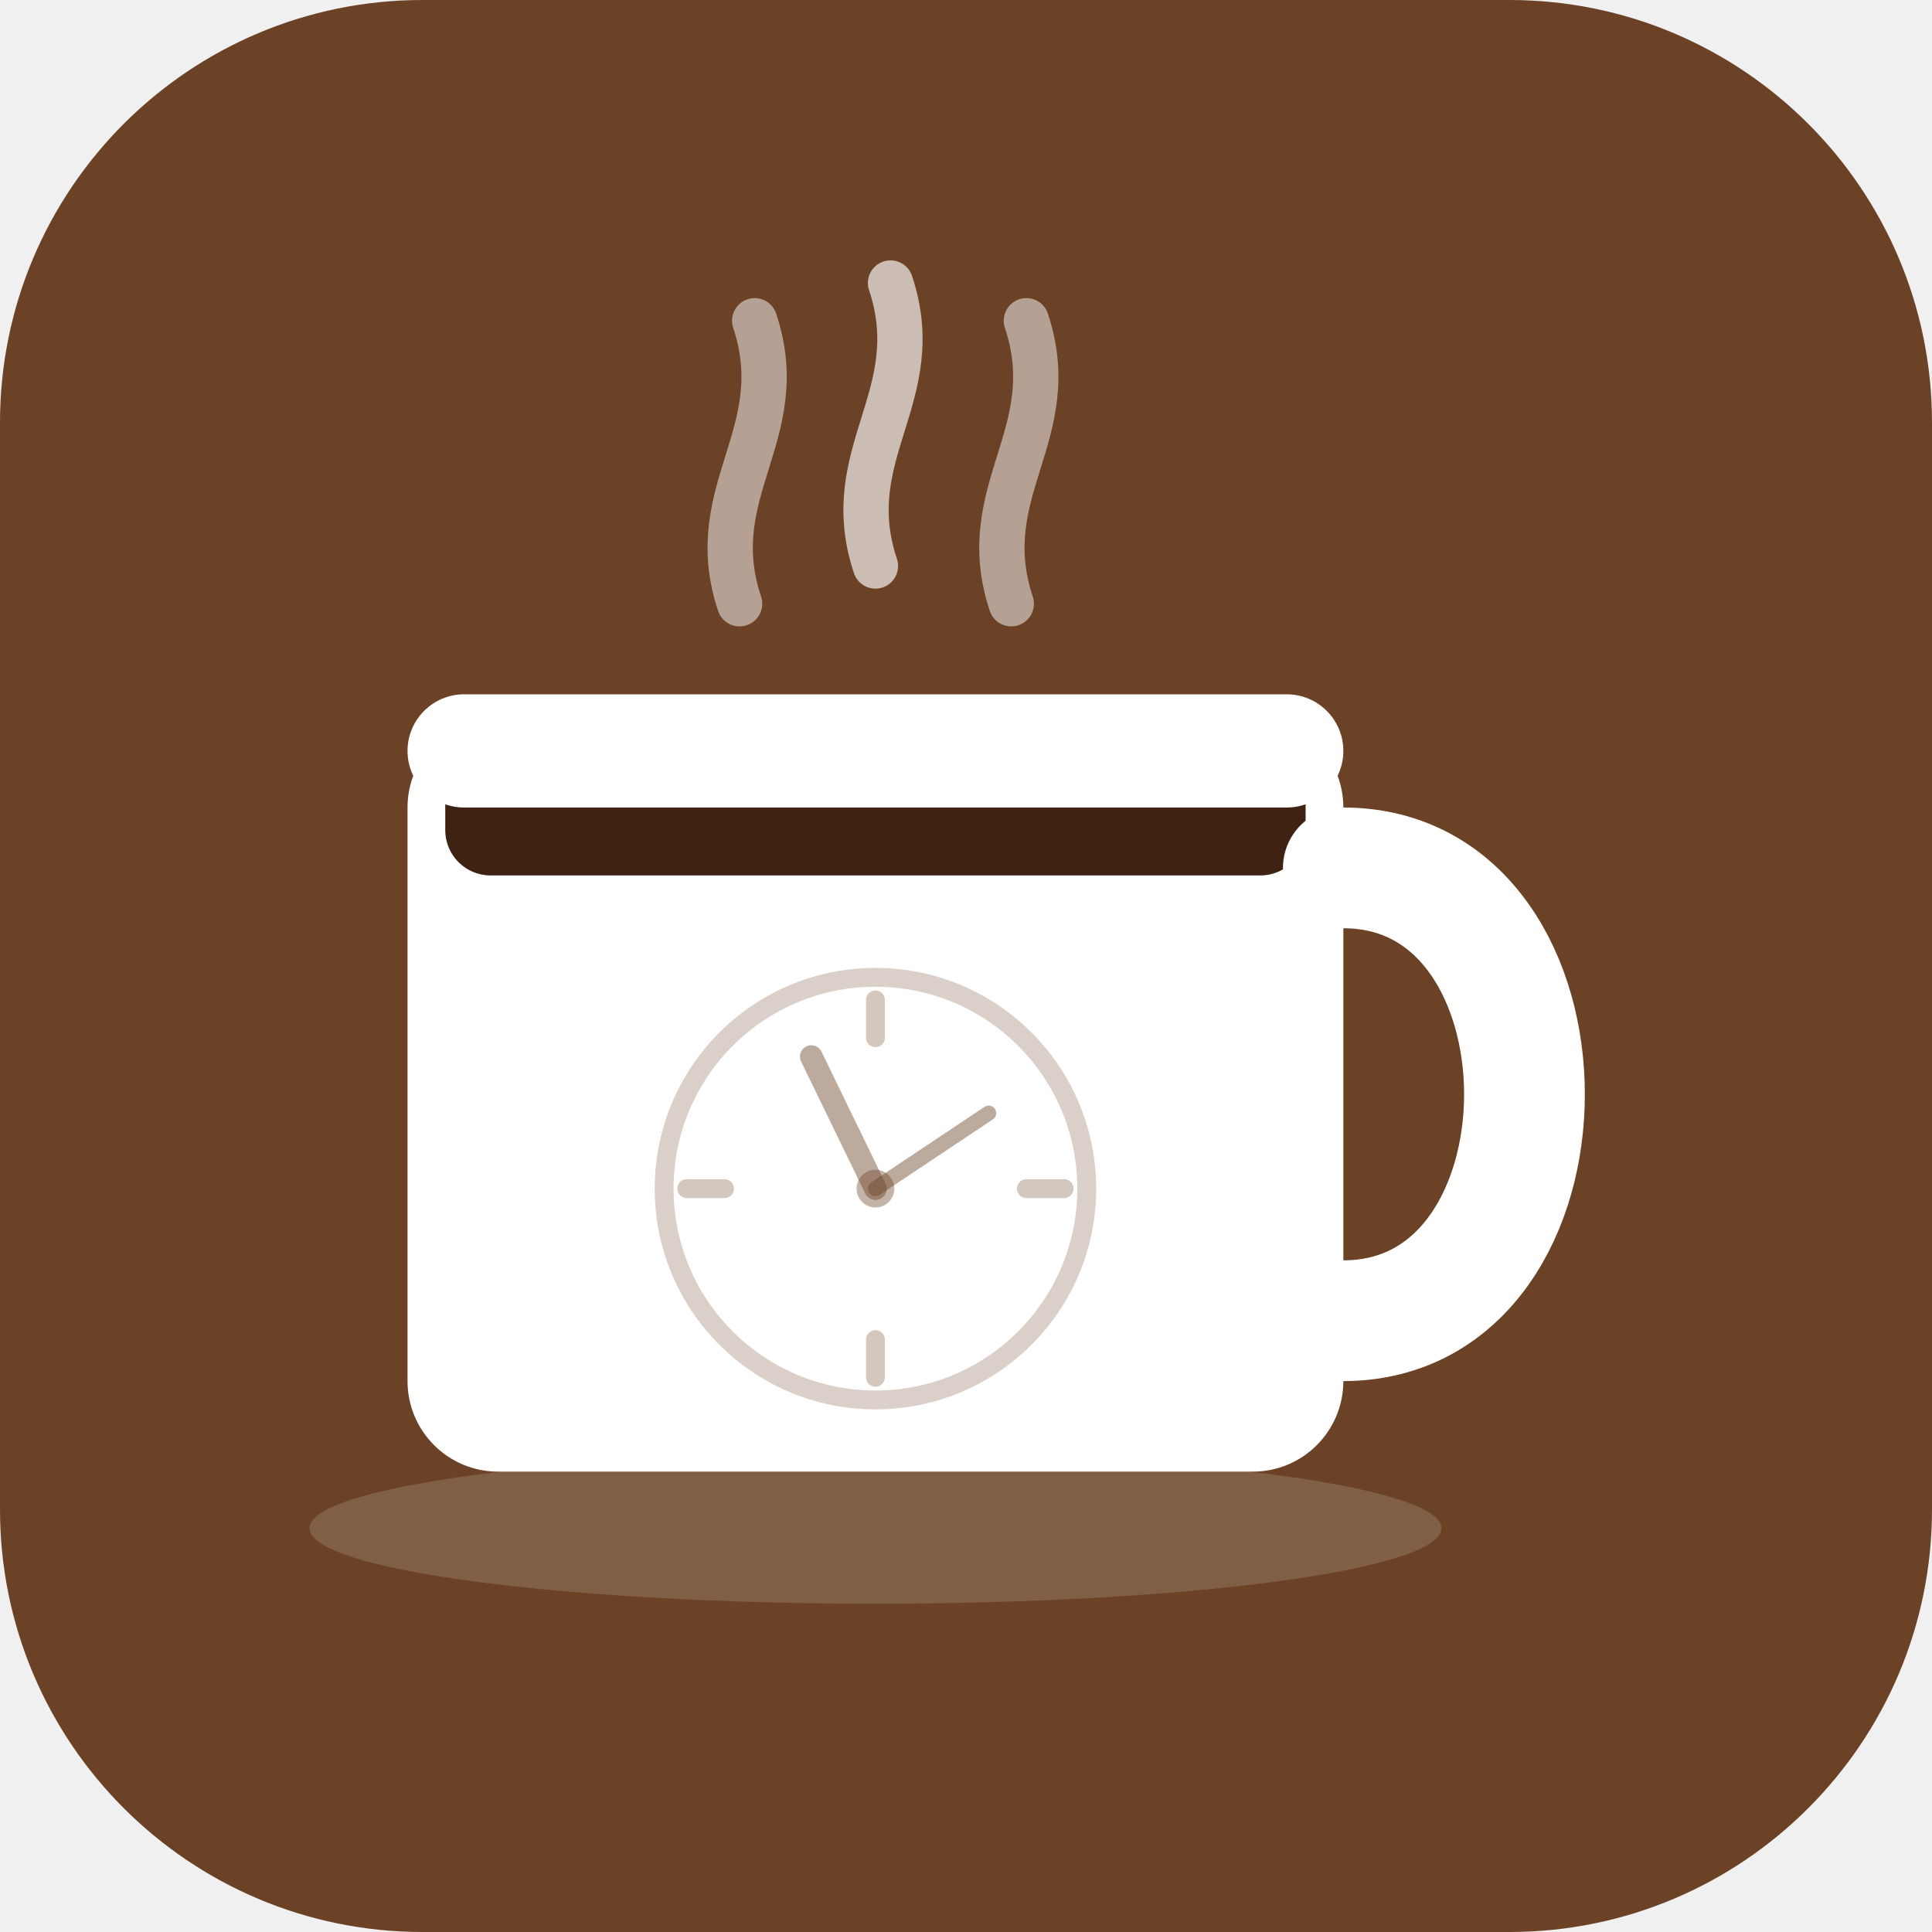
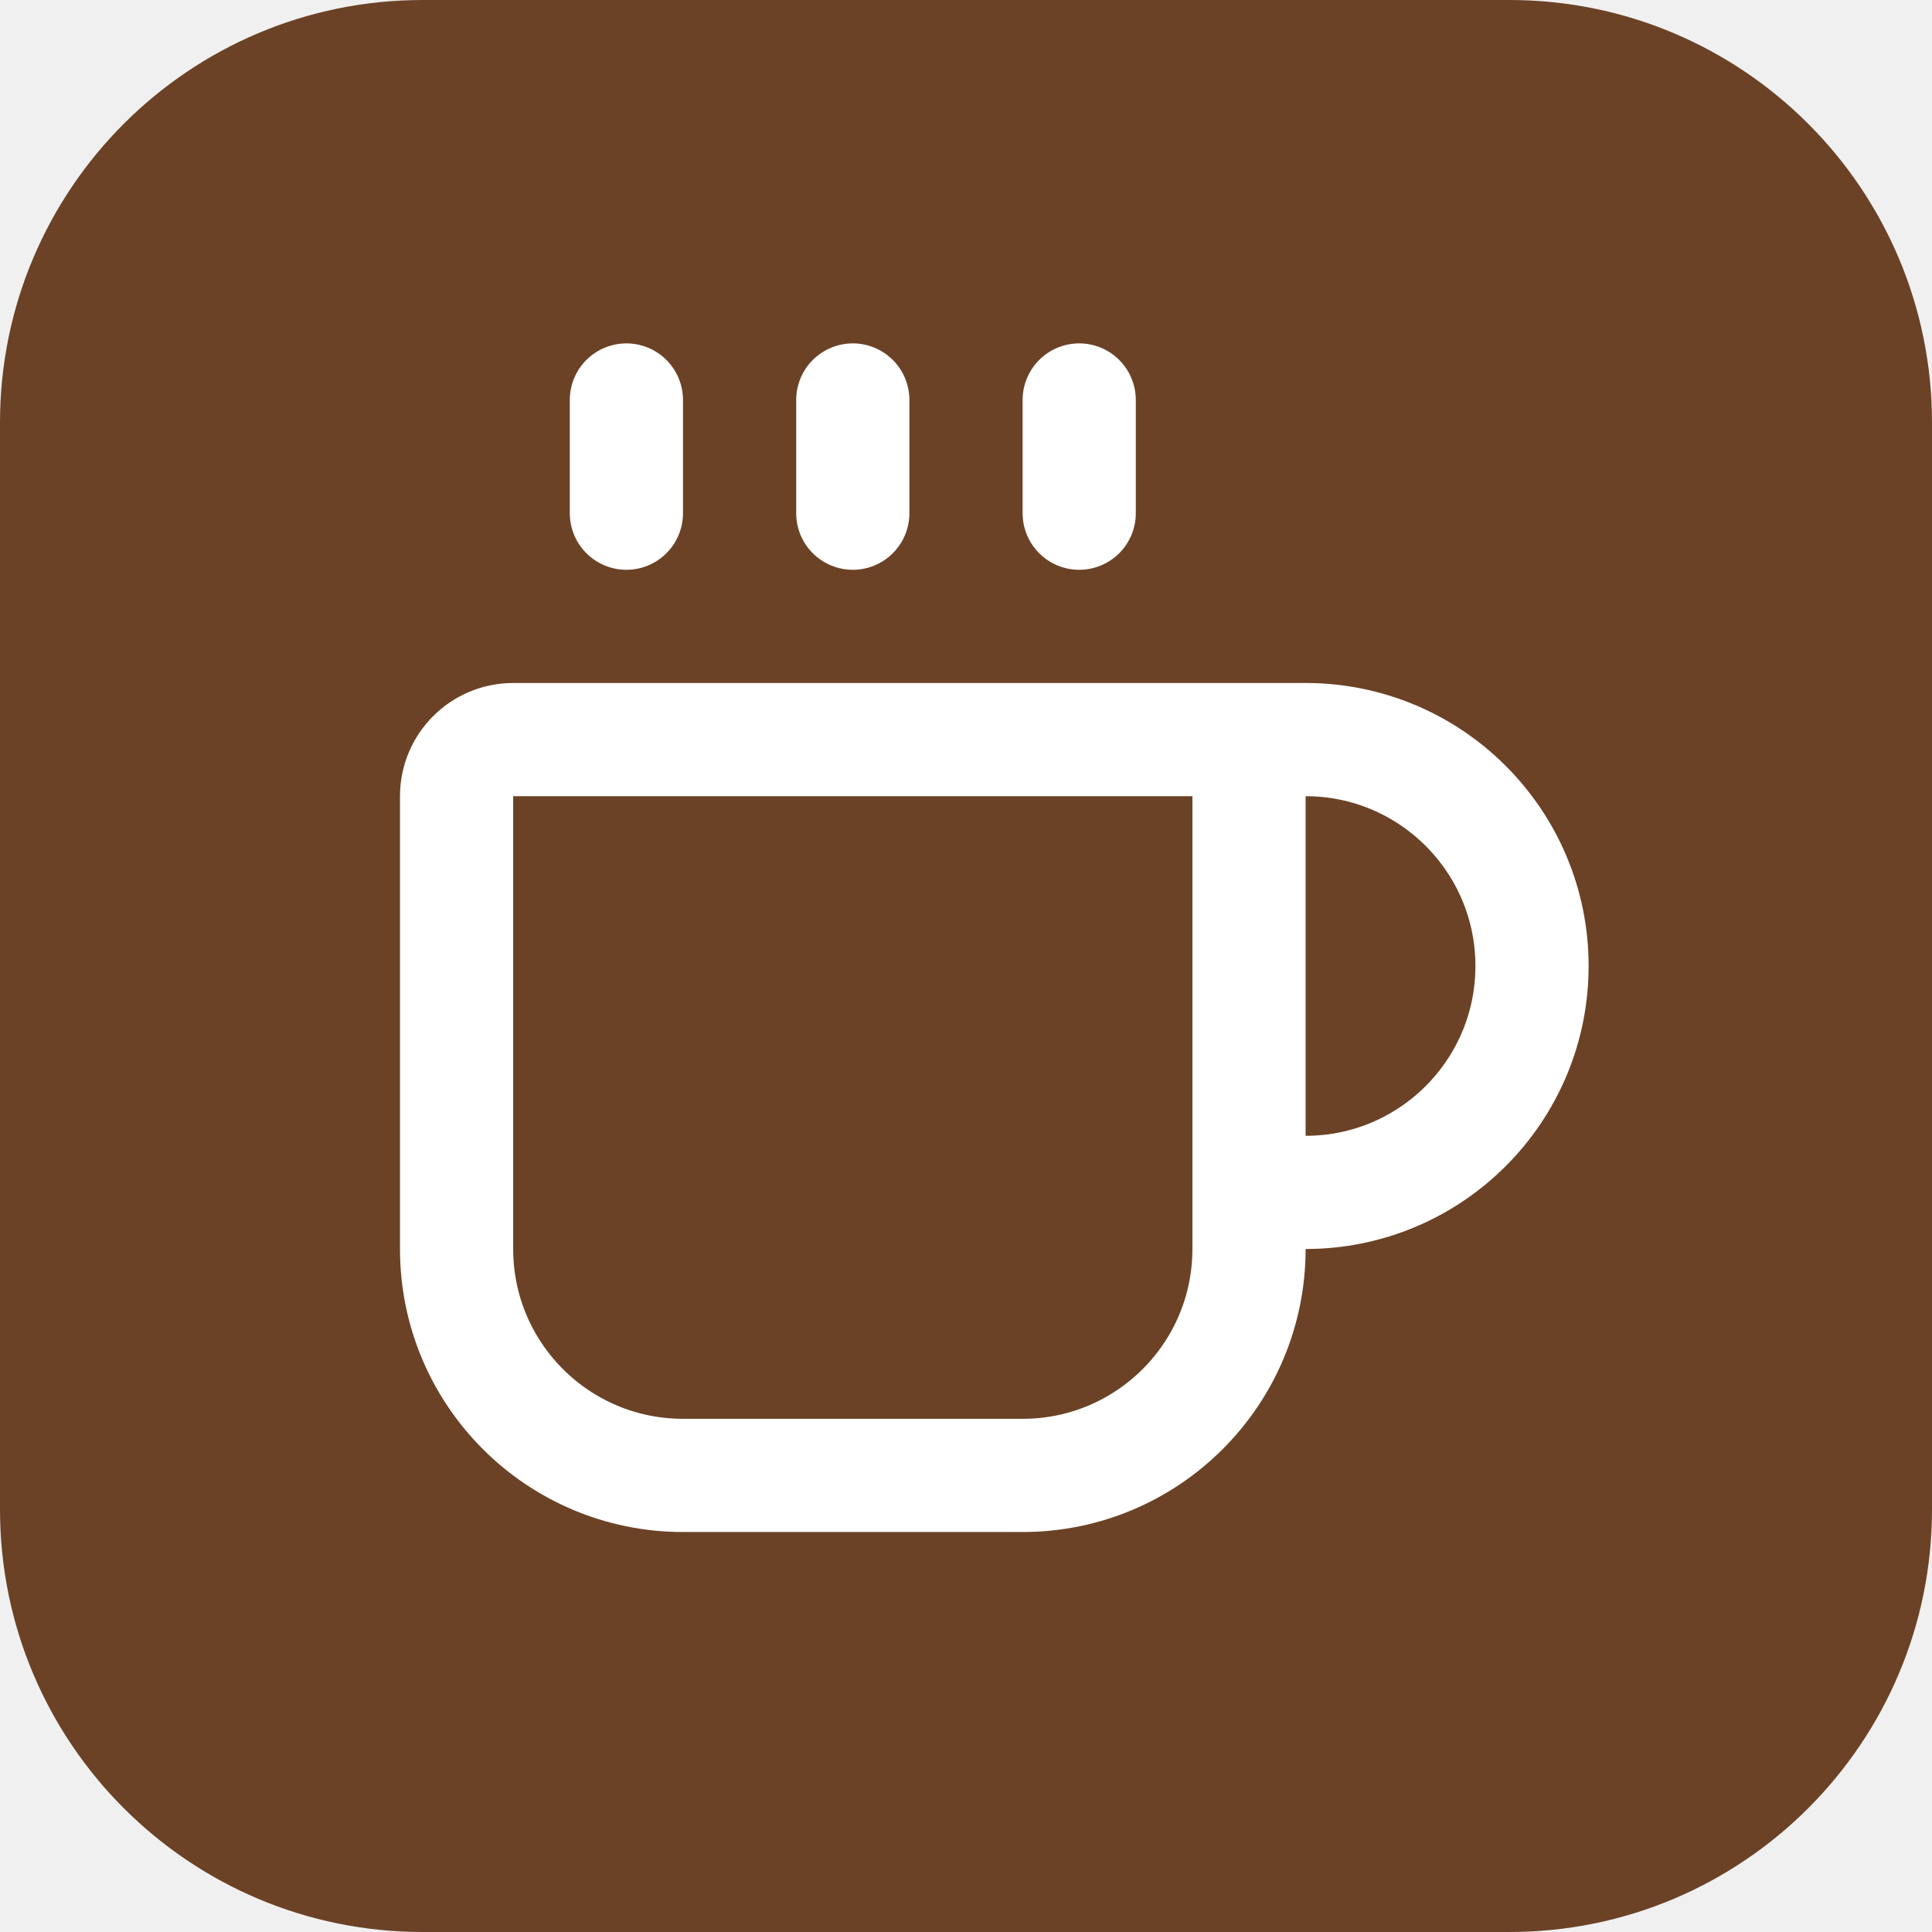
- <svg xmlns="http://www.w3.org/2000/svg" viewBox="0 0 512 512" fill="none">
+ <svg xmlns="http://www.w3.org/2000/svg" width="512" height="512" viewBox="0 0 512 512" fill="none">
  <rect width="512" height="512" rx="112" fill="#6B4226" />
-   <rect x="108" y="190" width="248" height="200" rx="24" fill="white" />
-   <rect x="118" y="190" width="228" height="42" rx="12" fill="#3E2212" />
-   <rect x="108" y="184" width="248" height="30" rx="15" fill="white" />
-   <path d="M356 230 C420 230, 420 350, 356 350" stroke="white" stroke-width="32" fill="none" stroke-linecap="round" />
-   <path d="M196 160 C186 130, 210 115, 200 85" stroke="white" stroke-width="12" fill="none" stroke-linecap="round" opacity="0.5" />
-   <path d="M232 150 C222 120, 246 105, 236 75" stroke="white" stroke-width="12" fill="none" stroke-linecap="round" opacity="0.65" />
-   <path d="M268 160 C258 130, 282 115, 272 85" stroke="white" stroke-width="12" fill="none" stroke-linecap="round" opacity="0.5" />
-   <circle cx="232" cy="315" r="56" fill="none" stroke="#6B4226" stroke-width="5" opacity="0.25" />
-   <line x1="232" y1="265" x2="232" y2="275" stroke="#6B4226" stroke-width="5" stroke-linecap="round" opacity="0.3" />
-   <line x1="232" y1="355" x2="232" y2="365" stroke="#6B4226" stroke-width="5" stroke-linecap="round" opacity="0.3" />
-   <line x1="182" y1="315" x2="192" y2="315" stroke="#6B4226" stroke-width="5" stroke-linecap="round" opacity="0.3" />
-   <line x1="272" y1="315" x2="282" y2="315" stroke="#6B4226" stroke-width="5" stroke-linecap="round" opacity="0.3" />
-   <line x1="232" y1="315" x2="215" y2="280" stroke="#6B4226" stroke-width="6" stroke-linecap="round" opacity="0.45" />
-   <line x1="232" y1="315" x2="262" y2="295" stroke="#6B4226" stroke-width="4" stroke-linecap="round" opacity="0.45" />
-   <circle cx="232" cy="315" r="5" fill="#6B4226" opacity="0.4" />
-   <ellipse cx="232" cy="405" rx="150" ry="20" fill="white" opacity="0.15" />
+   <g transform="translate(76, 76) scale(15)" stroke="white" stroke-width="2" stroke-linecap="round" stroke-linejoin="round" fill="none">
+     <path d="M10 2v2" />
+     <path d="M14 2v2" />
+     <path d="M16 8a1 1 0 0 1 1 1v8a4 4 0 0 1-4 4H7a4 4 0 0 1-4-4V9a1 1 0 0 1 1-1h14a4 4 0 1 1 0 8h-1" />
+     <path d="M6 2v2" />
+   </g>
</svg>
